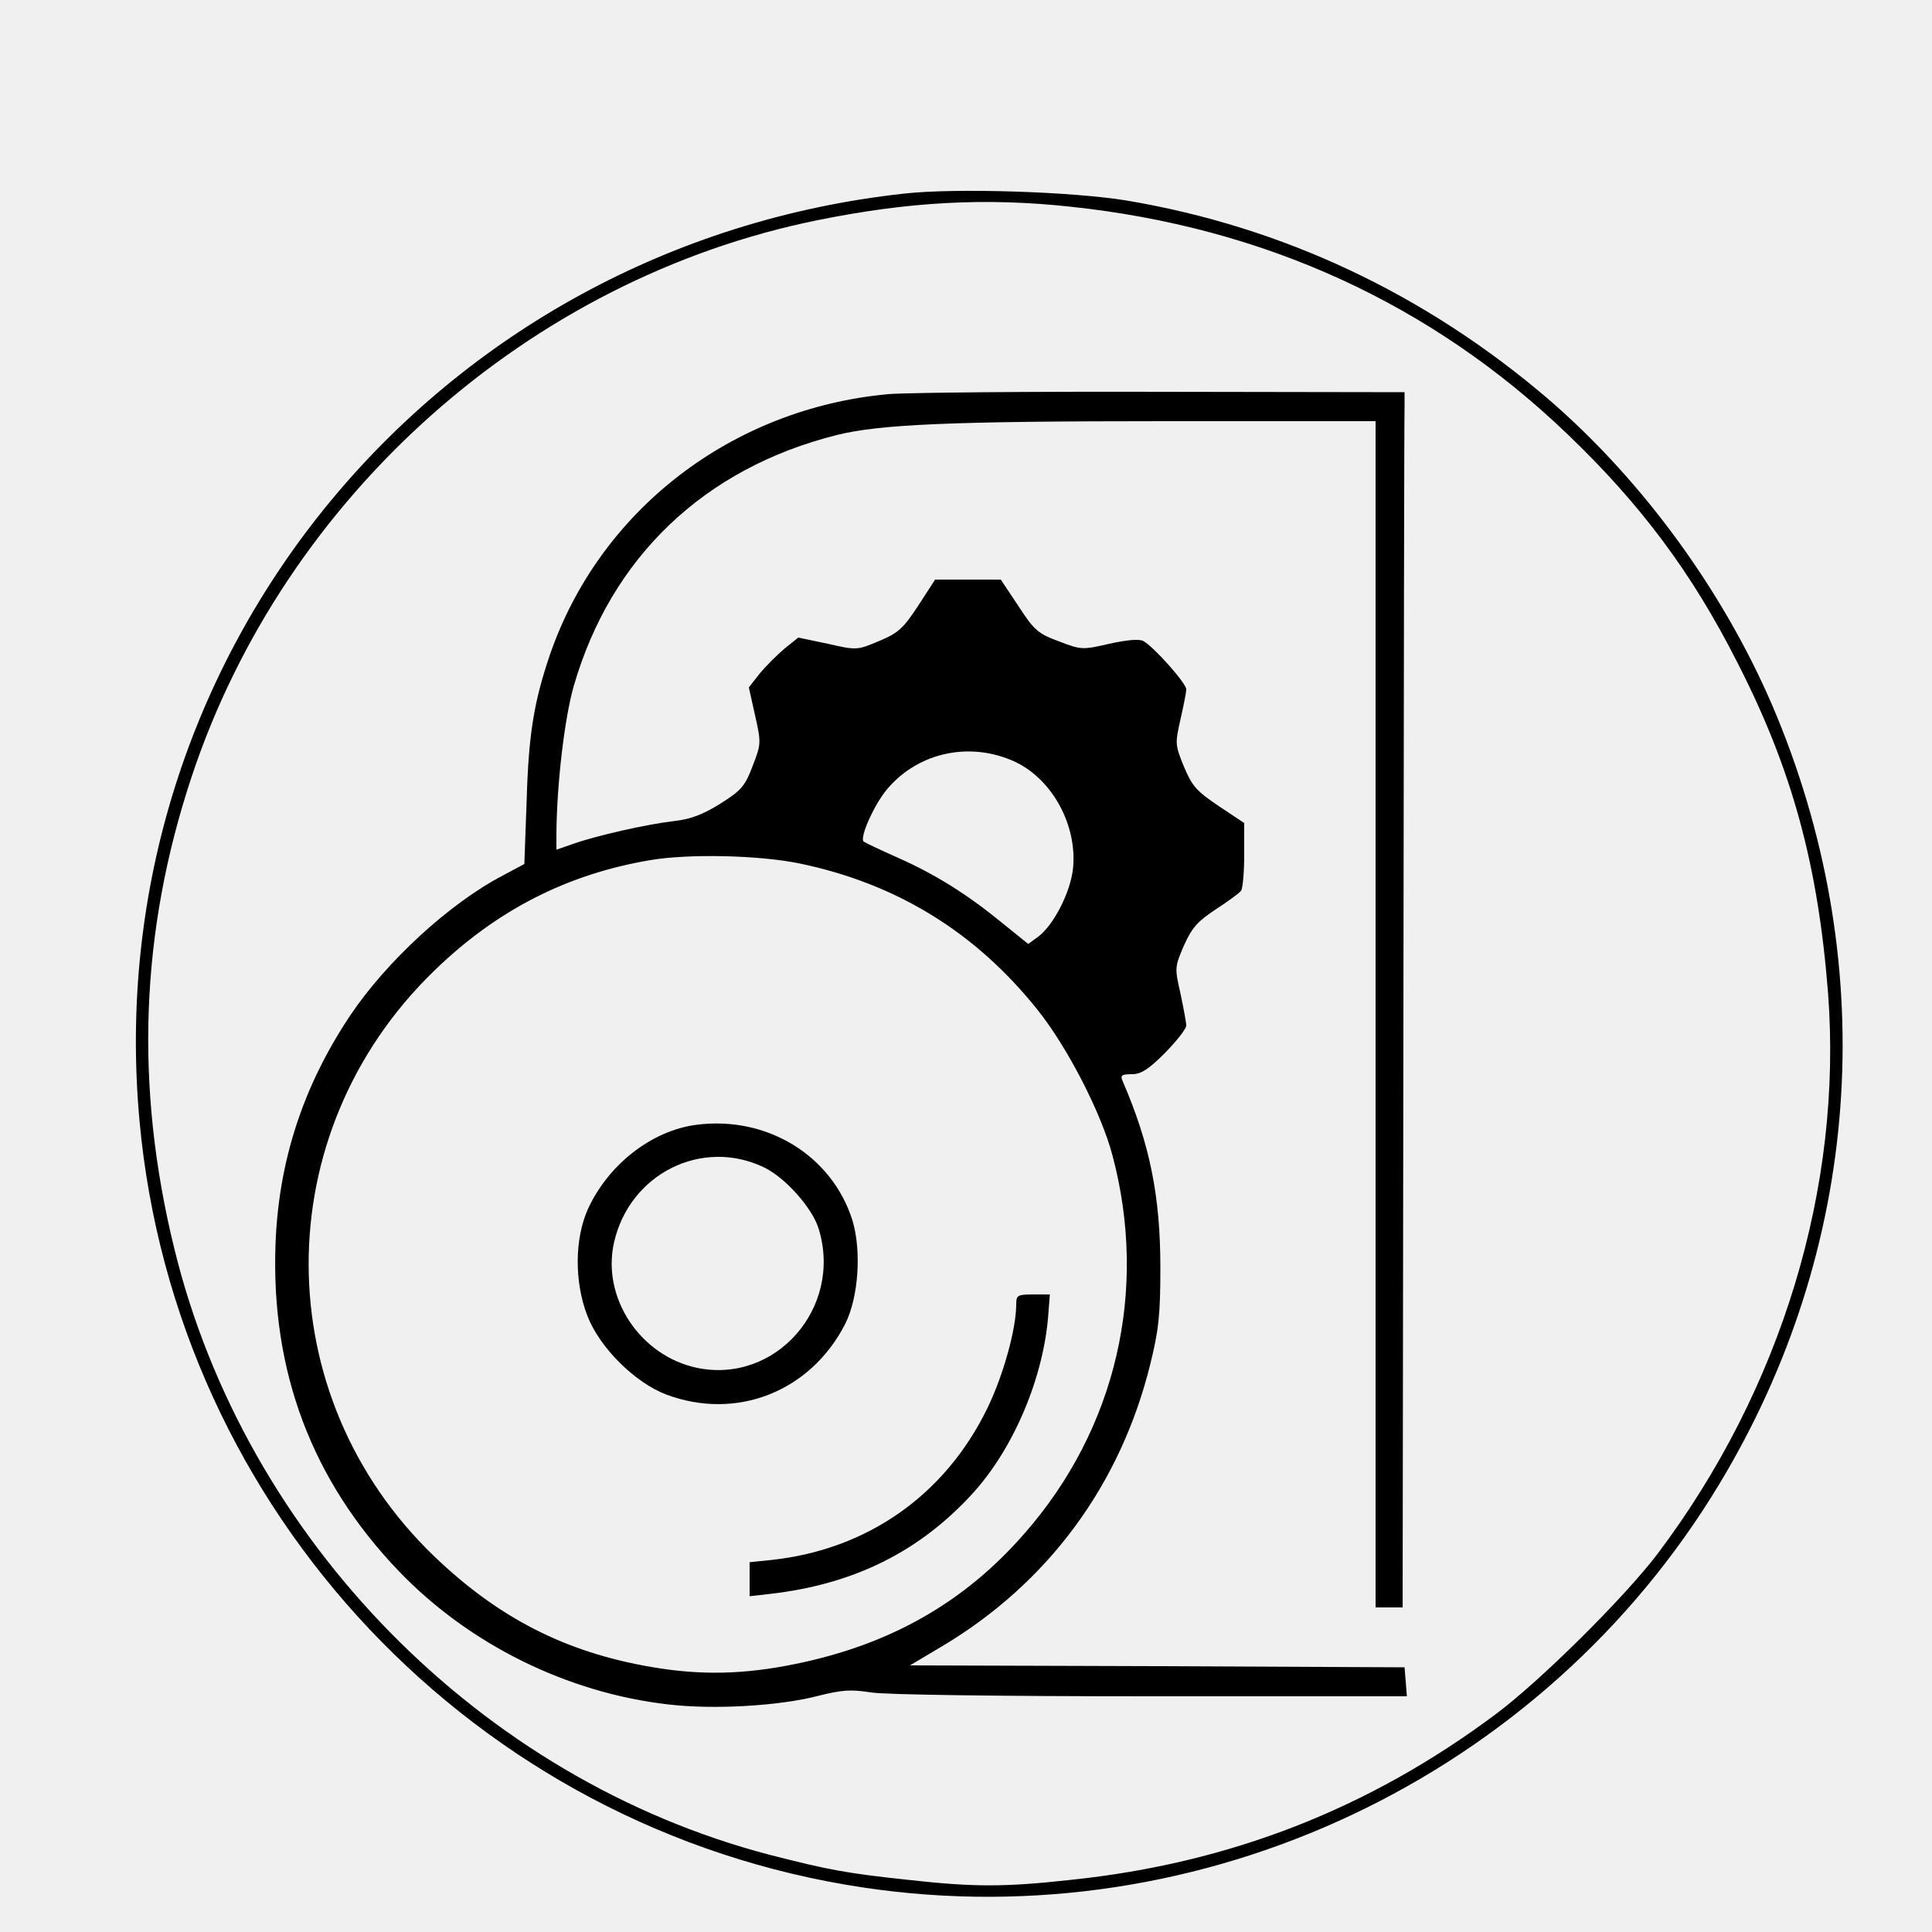
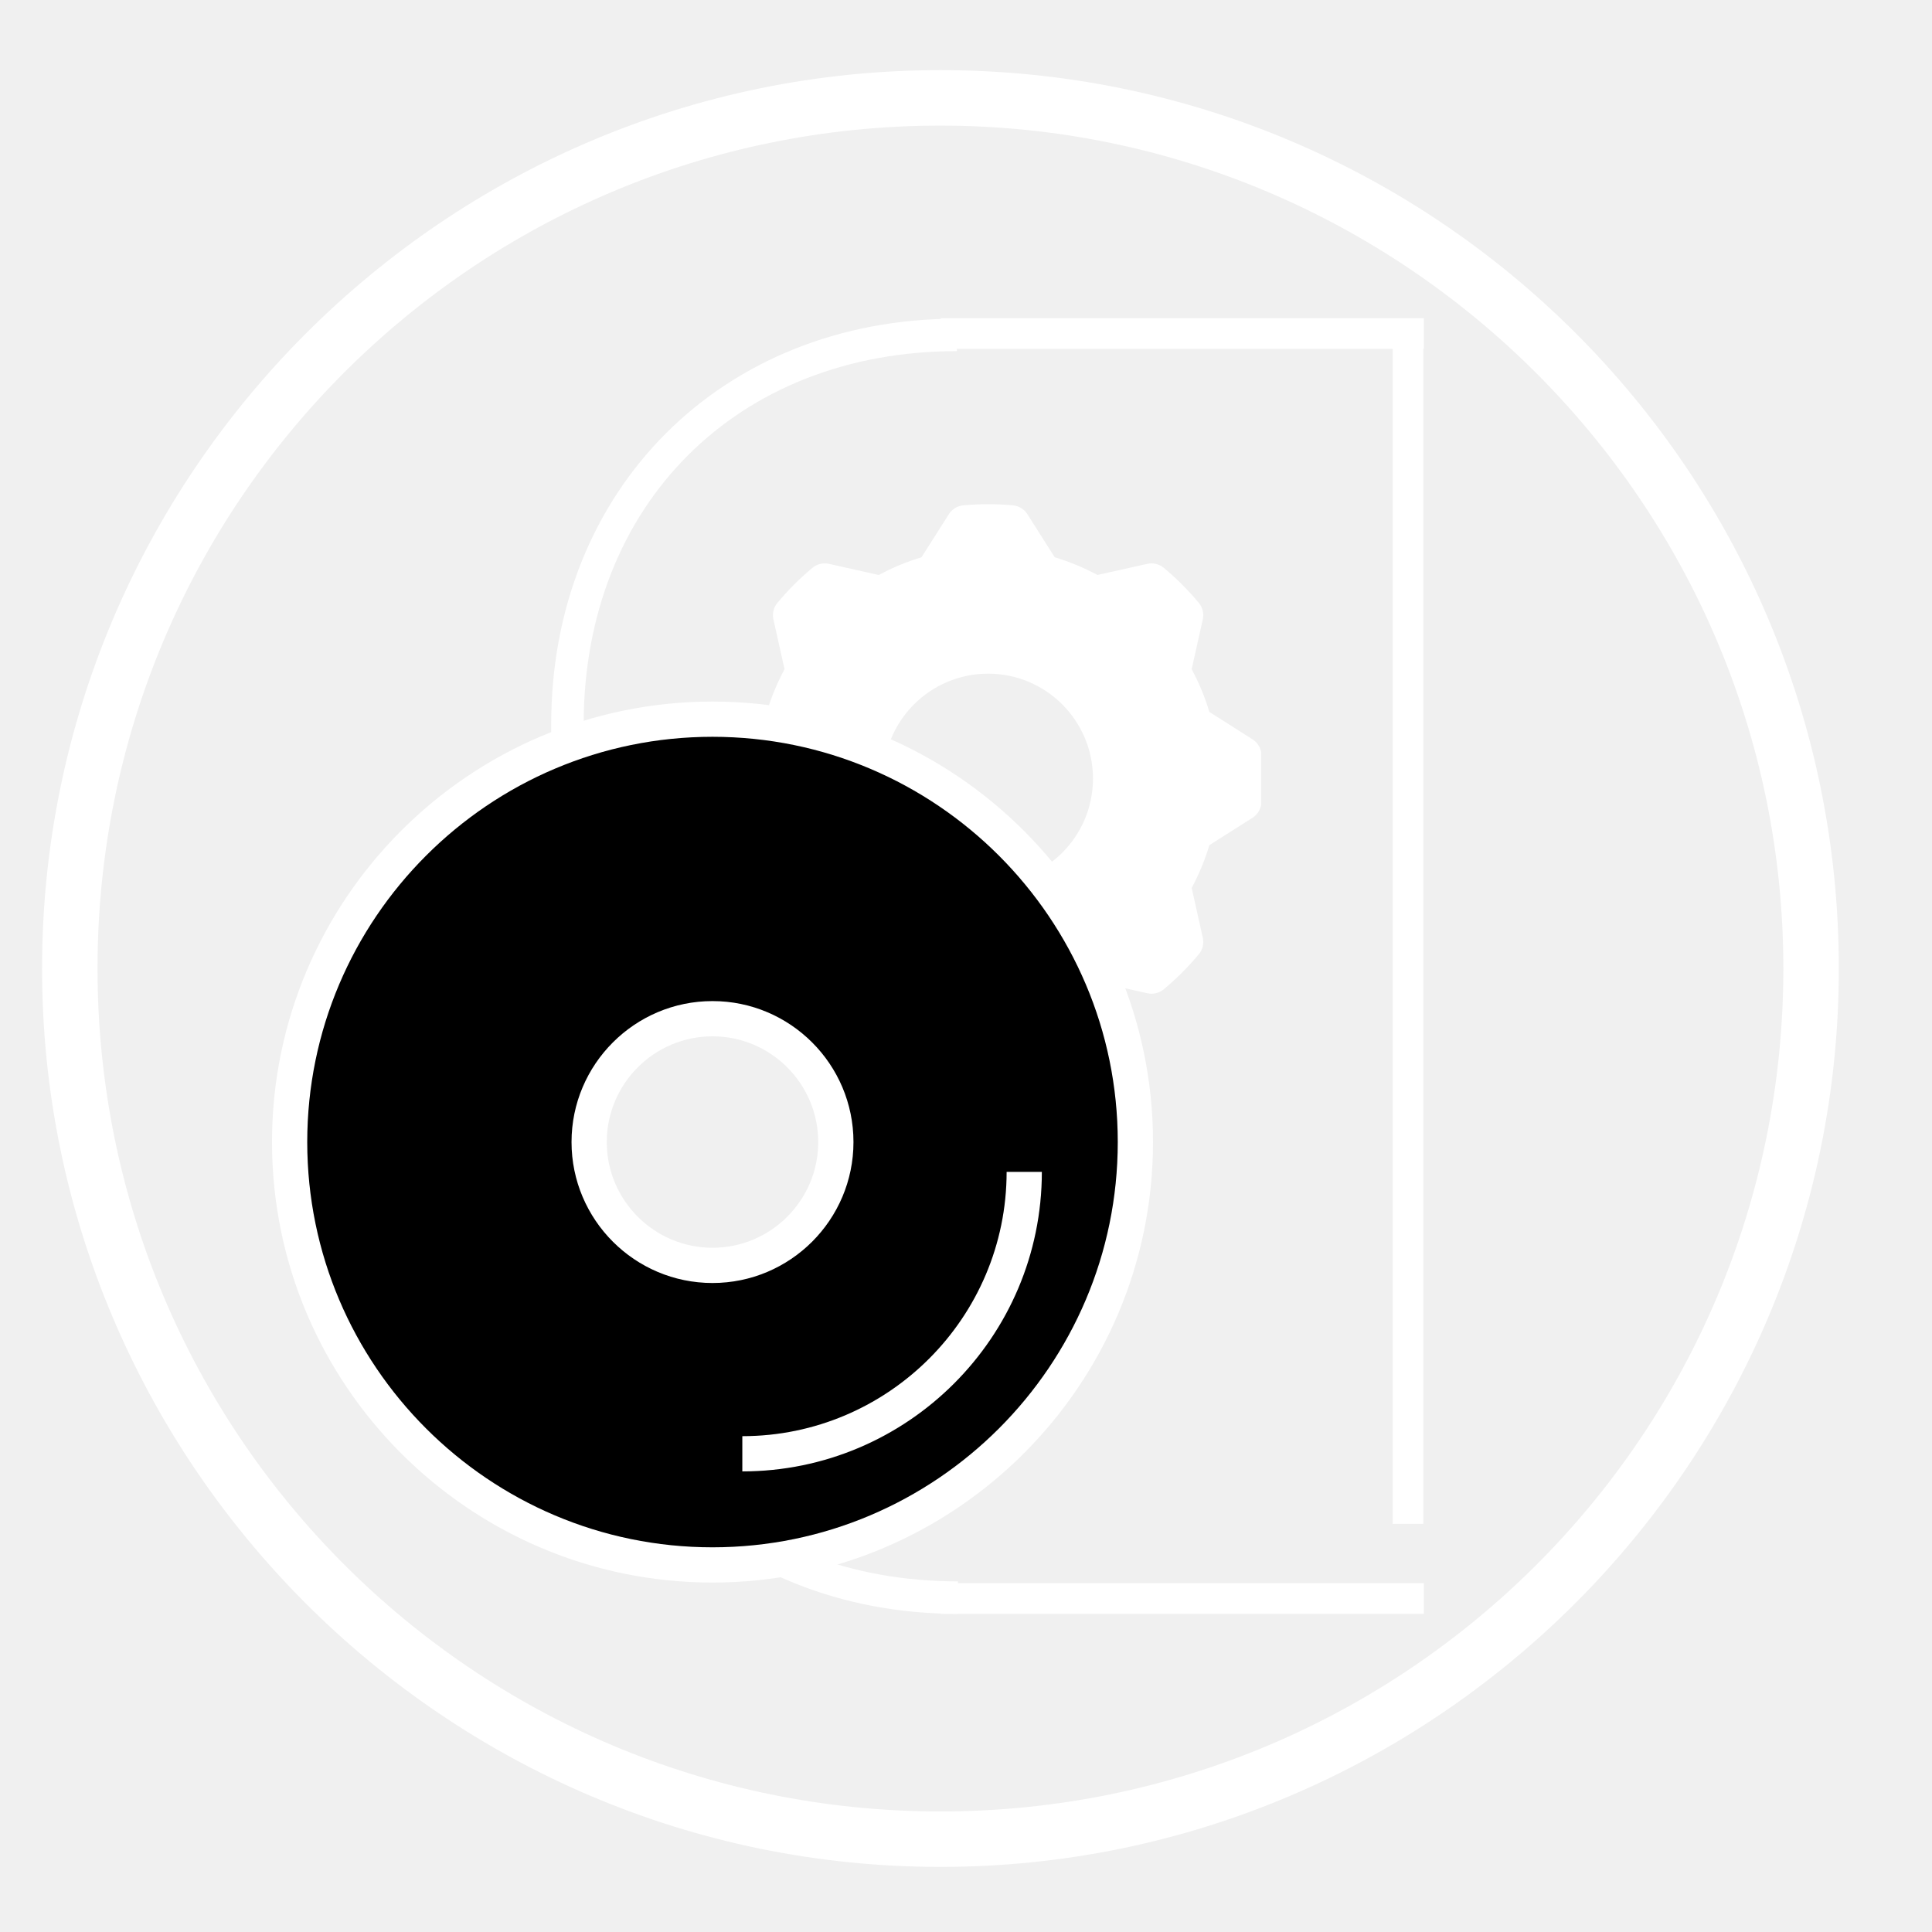
- <svg xmlns="http://www.w3.org/2000/svg" version="1.0" width="500pt" height="500pt" viewBox="0 0 500 500" preserveAspectRatio="xMidYMid meet">
-   <g transform="translate(0,500) scale(0.1,-0.1)" fill="#000000" stroke="none">
-     <path d="M2340 4499 c-1214 -133 -2089 -1194 -1979 -2399 92 -1012 869 -1835 1874 -1985 876 -131 1757 285 2215 1045 365 605 419 1328 149 1985 -127 309 -342 607 -593 823 -317 271 -686 445 -1090 513 -140 23 -442 33 -576 18z m431 -34 c500 -53 934 -251 1286 -589 190 -182 322 -359 439 -590 142 -277 209 -524 235 -856 38 -503 -121 -1026 -441 -1451 -85 -112 -302 -328 -420 -416 -327 -244 -687 -385 -1098 -428 -172 -19 -252 -19 -422 0 -160 17 -207 26 -359 65 -748 196 -1356 816 -1540 1569 -103 420 -88 821 45 1221 241 726 874 1289 1619 1440 236 48 436 59 656 35z" />
-     <path d="M2299 3980 c-405 -37 -747 -300 -876 -675 -41 -121 -55 -204 -60 -376 l-6 -165 -56 -30 c-138 -72 -302 -223 -396 -364 -121 -182 -184 -375 -192 -590 -12 -329 94 -612 320 -847 182 -189 435 -314 696 -344 119 -14 287 -4 388 22 63 16 86 17 137 9 36 -6 335 -10 724 -10 l663 0 -3 38 -3 37 -640 3 -640 2 84 50 c273 163 461 417 538 730 22 89 26 128 26 250 0 184 -27 319 -98 483 -6 14 -2 17 24 17 24 0 43 12 86 55 30 31 55 62 55 71 0 8 -7 45 -15 83 -15 66 -15 68 9 124 21 47 36 63 83 94 32 21 61 42 65 48 4 5 8 47 8 92 l0 83 -66 44 c-58 39 -69 52 -90 102 -23 56 -23 60 -9 122 8 35 15 70 15 78 0 16 -84 110 -111 125 -11 6 -42 3 -88 -7 -69 -16 -73 -16 -130 6 -54 20 -64 28 -105 91 l-46 69 -85 0 -85 0 -44 -68 c-39 -59 -51 -70 -101 -91 -57 -24 -58 -24 -133 -7 l-76 16 -35 -28 c-19 -16 -48 -45 -64 -64 l-29 -37 16 -72 c16 -71 16 -74 -6 -131 -20 -53 -30 -64 -84 -98 -45 -28 -76 -40 -120 -45 -70 -8 -202 -38 -261 -59 l-43 -15 0 42 c1 128 21 299 45 382 96 332 337 563 680 649 111 28 298 36 848 36 l547 0 0 -1535 0 -1535 35 0 35 0 2 1535 c1 844 2 1552 3 1573 l0 37 -625 1 c-344 1 -664 -2 -711 -6z m329 -952 c96 -46 160 -164 149 -275 -6 -61 -50 -147 -90 -177 l-26 -19 -68 55 c-92 75 -172 125 -271 169 -45 20 -85 39 -87 41 -11 11 29 99 62 137 81 95 215 123 331 69z m-557 -263 c249 -52 453 -177 613 -377 78 -97 166 -268 195 -378 93 -349 10 -708 -228 -979 -155 -178 -347 -287 -591 -337 -135 -28 -248 -30 -375 -8 -222 38 -395 127 -561 286 -433 416 -434 1095 -1 1515 161 157 345 251 560 287 99 17 283 13 388 -9z" />
-     <path d="M1802 2089 c-115 -15 -227 -102 -280 -217 -35 -77 -36 -189 -2 -277 32 -83 123 -173 204 -204 182 -68 373 7 463 182 35 69 43 190 19 269 -53 168 -222 271 -404 247z m175 -110 c56 -27 126 -106 142 -160 62 -204 -112 -401 -315 -359 -147 31 -247 181 -215 324 40 178 227 272 388 195z" />
-     <path d="M2630 1625 c0 -65 -34 -186 -75 -270 -109 -224 -310 -365 -557 -392 l-58 -6 0 -44 0 -44 53 6 c218 25 388 110 526 262 105 116 182 299 194 461 l4 52 -43 0 c-40 0 -44 -2 -44 -25z" />
+ <svg xmlns="http://www.w3.org/2000/svg" width="500" zoomAndPan="magnify" viewBox="0 0 375 375" height="500" preserveAspectRatio="xMidYMid meet" version="1.0">
+   <defs>
+     <clipPath id="19a9c28bac">
+       <path d="M 106.988 140.539 L 112.988 140.539 L 112.988 234.289 L 106.988 234.289 Z M 106.988 140.539 " clip-rule="nonzero" />
+     </clipPath>
+     <clipPath id="11ab141f1e">
+       <path d="M 107.188 234.496 L 185.938 234.496 L 185.938 313.246 L 107.188 313.246 Z M 107.188 234.496 " clip-rule="nonzero" />
+     </clipPath>
+     <clipPath id="d2b40ca696">
+       <path d="M 138.293 97.617 L 244.793 97.617 L 244.793 204.117 L 138.293 204.117 Z M 138.293 97.617 " clip-rule="nonzero" />
+     </clipPath>
+     <clipPath id="77cdced0e4">
+       <path d="M 106.988 61.855 L 185.738 61.855 L 185.738 140.605 L 106.988 140.605 Z M 106.988 61.855 " clip-rule="nonzero" />
+     </clipPath>
+     <clipPath id="37bc4b6675">
+       <path d="M 182.621 61.715 L 276.371 61.715 L 276.371 67.715 L 182.621 67.715 Z M 182.621 61.715 " clip-rule="nonzero" />
+     </clipPath>
+     <clipPath id="727ab6791e">
+       <path d="M 270.316 64.84 L 276.316 64.84 L 276.316 296 L 270.316 296 Z M 270.316 64.84 " clip-rule="nonzero" />
+     </clipPath>
+     <clipPath id="e1f28e0746">
+       <path d="M 182.621 307.246 L 276.371 307.246 L 276.371 313.246 L 182.621 313.246 Z M 182.621 307.246 " clip-rule="nonzero" />
+     </clipPath>
+     <clipPath id="bb91d194bd">
+       <path d="M 52.797 136.172 L 223.797 136.172 L 223.797 307.172 L 52.797 307.172 Z M 52.797 136.172 " clip-rule="nonzero" />
+     </clipPath>
+     <clipPath id="aaf69521a4">
+       <path d="M 8.164 13.613 L 356.914 13.613 L 356.914 362.363 L 8.164 362.363 Z M 8.164 13.613 " clip-rule="nonzero" />
+     </clipPath>
+   </defs>
+   <g clip-path="url(#19a9c28bac)">
+     <path fill="#ffffff" d="M 112.941 -302.969 L 112.941 272.168 L 106.969 272.168 L 106.969 -302.969 L 112.941 -302.969 " fill-opacity="1" fill-rule="nonzero" />
+   </g>
+   <g clip-path="url(#11ab141f1e)">
+     <path fill="#ffffff" d="M 107.188 234.496 L 113.488 234.496 C 113.488 277.152 143.281 306.945 185.938 306.945 L 185.938 313.246 C 140.309 313.246 107.188 280.129 107.188 234.496 Z M 107.188 234.496 " fill-opacity="1" fill-rule="nonzero" />
+   </g>
+   <g clip-path="url(#d2b40ca696)">
+     <path fill="#ffffff" d="M 199.406 99.793 C 198.785 98.816 197.75 98.188 196.602 98.086 C 193.402 97.793 190.18 97.793 186.98 98.086 C 185.832 98.188 184.797 98.816 184.18 99.793 L 178.863 108.168 C 175.988 109.031 173.207 110.188 170.562 111.609 C 170.566 111.602 160.883 109.441 160.883 109.441 C 159.758 109.191 158.578 109.477 157.695 110.215 C 155.227 112.27 152.945 114.551 150.891 117.023 C 150.152 117.902 149.863 119.082 150.117 120.207 L 152.277 129.891 C 150.859 132.531 149.707 135.316 148.84 138.191 C 148.844 138.188 140.469 143.504 140.469 143.504 C 139.492 144.121 138.863 145.156 138.758 146.309 C 138.469 149.508 138.469 152.727 138.758 155.926 C 138.863 157.074 139.492 158.109 140.469 158.73 L 148.844 164.047 C 149.707 166.918 150.859 169.703 152.281 172.348 C 152.277 172.344 150.117 182.027 150.117 182.027 C 149.863 183.152 150.152 184.328 150.891 185.211 C 152.945 187.684 155.227 189.961 157.695 192.02 C 158.578 192.754 159.758 193.043 160.883 192.789 L 170.566 190.629 C 173.207 192.047 175.988 193.203 178.867 194.066 C 178.863 194.062 184.18 202.441 184.18 202.441 C 184.797 203.414 185.832 204.043 186.98 204.148 C 190.18 204.441 193.402 204.441 196.602 204.148 C 197.75 204.043 198.785 203.414 199.406 202.441 L 204.719 194.062 C 207.594 193.203 210.379 192.047 213.023 190.625 C 213.016 190.629 222.703 192.789 222.703 192.789 C 223.824 193.043 225.004 192.754 225.887 192.02 C 228.359 189.961 230.637 187.684 232.691 185.211 C 233.43 184.328 233.719 183.152 233.465 182.027 L 231.305 172.344 C 232.723 169.703 233.875 166.918 234.742 164.039 C 234.738 164.047 243.113 158.73 243.113 158.73 C 244.09 158.109 244.719 157.074 244.824 155.926 C 245.117 152.727 245.117 149.508 244.824 146.309 C 244.719 145.156 244.09 144.121 243.113 143.504 L 234.738 138.188 C 233.875 135.316 232.723 132.531 231.301 129.887 C 231.305 129.891 233.465 120.207 233.465 120.207 C 233.719 119.082 233.43 117.902 232.691 117.023 C 230.637 114.551 228.359 112.27 225.887 110.215 C 225.004 109.477 223.824 109.191 222.703 109.441 L 213.016 111.602 C 210.379 110.188 207.594 109.031 204.715 108.164 C 204.719 108.168 199.406 99.793 199.406 99.793 Z M 191.793 130.758 C 203.027 130.758 212.148 139.883 212.148 151.117 C 212.148 162.352 203.027 171.477 191.793 171.477 C 180.559 171.477 171.434 162.352 171.434 151.117 C 171.434 139.883 180.559 130.758 191.793 130.758 Z M 191.793 130.758 " fill-opacity="1" fill-rule="evenodd" />
+   </g>
+   <g clip-path="url(#77cdced0e4)">
+     <path fill="#ffffff" d="M 185.738 61.855 L 185.738 68.156 C 143.086 68.156 113.289 97.949 113.289 140.605 L 106.988 140.605 C 106.988 94.973 140.109 61.855 185.738 61.855 Z M 185.738 61.855 " fill-opacity="1" fill-rule="nonzero" />
+   </g>
+   <g clip-path="url(#37bc4b6675)">
+     <path fill="#ffffff" d="M -260.891 61.762 L 314.25 61.762 L 314.25 67.734 L -260.891 67.734 L -260.891 61.762 " fill-opacity="1" fill-rule="nonzero" />
+   </g>
+   <g clip-path="url(#727ab6791e)">
+     <path fill="#ffffff" d="M 276.27 -279.355 L 276.27 295.781 L 270.297 295.781 L 270.297 -279.355 L 276.27 -279.355 " fill-opacity="1" fill-rule="nonzero" />
+   </g>
+   <g clip-path="url(#e1f28e0746)">
+     <path fill="#ffffff" d="M -260.891 307.293 L 314.25 307.293 L 314.25 313.266 L -260.891 313.266 L -260.891 307.293 " fill-opacity="1" fill-rule="nonzero" />
+   </g>
+   <g clip-path="url(#bb91d194bd)">
+     <path fill="#ffffff" d="M 52.797 221.672 C 52.797 198.098 62.387 176.723 77.867 161.242 C 93.348 145.758 114.723 136.172 138.297 136.172 C 161.867 136.172 183.246 145.758 198.727 161.242 C 214.207 176.723 223.797 198.098 223.797 221.672 C 223.797 245.246 214.207 266.621 198.727 282.102 C 183.246 297.582 161.867 307.172 138.297 307.172 C 114.723 307.172 93.348 297.582 77.867 282.102 C 62.387 266.621 52.797 245.246 52.797 221.672 Z M 82.703 166.078 C 68.457 180.32 59.637 199.984 59.637 221.672 C 59.637 243.355 68.457 263.023 82.703 277.266 C 96.945 291.508 116.609 300.332 138.297 300.332 C 159.98 300.332 179.645 291.508 193.891 277.266 C 208.133 263.023 216.957 243.355 216.957 221.672 C 216.957 199.984 208.133 180.32 193.891 166.078 C 179.645 151.832 159.98 143.012 138.297 143.012 C 116.609 143.012 96.945 151.832 82.703 166.078 " fill-opacity="1" fill-rule="nonzero" />
+   </g>
+   <path fill="#ffffff" d="M 110.934 221.672 C 110.934 214.125 114.004 207.285 118.957 202.332 C 123.91 197.379 130.75 194.309 138.297 194.309 C 145.84 194.309 152.68 197.379 157.637 202.332 C 162.59 207.285 165.66 214.125 165.66 221.672 C 165.66 229.215 162.59 236.055 157.637 241.012 C 152.68 245.965 145.84 249.031 138.297 249.031 C 130.75 249.031 123.91 245.965 118.957 241.012 C 114.004 236.055 110.934 229.215 110.934 221.672 Z M 123.793 207.168 C 120.078 210.883 117.773 216.016 117.773 221.672 C 117.773 227.328 120.078 232.457 123.793 236.172 C 127.508 239.891 132.641 242.191 138.297 242.191 C 143.953 242.191 149.082 239.891 152.801 236.172 C 156.516 232.457 158.816 227.328 158.816 221.672 C 158.816 216.016 156.516 210.883 152.801 207.168 C 149.082 203.453 143.953 201.148 138.297 201.148 C 132.641 201.148 127.508 203.453 123.793 207.168 " fill-opacity="1" fill-rule="nonzero" />
+   <path fill="#ffffff" d="M 202.223 227.457 C 202.223 243.484 195.703 258.023 185.176 268.547 C 174.648 279.078 160.113 285.598 144.082 285.598 L 144.082 278.758 C 158.223 278.758 171.051 273 180.34 263.715 C 189.629 254.426 195.383 241.598 195.383 227.457 L 202.223 227.457 " fill-opacity="1" fill-rule="nonzero" />
+   <path fill="#000000" d="M 157.637 202.332 C 162.59 207.285 165.66 214.125 165.66 221.672 C 165.66 229.215 162.59 236.055 157.637 241.012 C 152.68 245.965 145.84 249.031 138.297 249.031 C 130.75 249.031 123.91 245.965 118.957 241.012 C 114.004 236.055 110.934 229.215 110.934 221.672 C 110.934 214.125 114.004 207.285 118.957 202.332 C 123.91 197.379 130.75 194.309 138.297 194.309 C 145.84 194.309 152.68 197.379 157.637 202.332 Z M 82.703 277.266 C 96.945 291.508 116.609 300.332 138.297 300.332 C 159.98 300.332 179.645 291.508 193.891 277.266 C 208.133 263.023 216.957 243.355 216.957 221.672 C 216.957 199.984 208.133 180.32 193.891 166.078 C 179.645 151.832 159.98 143.012 138.297 143.012 C 116.609 143.012 96.945 151.832 82.703 166.078 C 68.457 180.32 59.637 199.984 59.637 221.672 C 59.637 243.355 68.457 263.023 82.703 277.266 Z M 180.34 263.715 C 171.051 273 158.223 278.758 144.082 278.758 L 144.082 285.598 C 160.113 285.598 174.648 279.078 185.176 268.547 C 195.703 258.023 202.223 243.484 202.223 227.457 L 195.383 227.457 C 195.383 241.598 189.629 254.426 180.34 263.715 " fill-opacity="1" fill-rule="evenodd" />
+   <g clip-path="url(#aaf69521a4)">
+     <path fill="#ffffff" d="M 182.539 362.363 C 86.203 362.363 8.164 283.789 8.164 187.988 C 8.164 92.191 86.203 13.613 182.539 13.613 C 278.875 13.613 356.914 91.652 356.914 187.988 C 356.914 284.324 278.336 362.363 182.539 362.363 Z M 182.539 24.379 C 92.121 24.379 18.93 97.574 18.93 187.988 C 18.93 278.406 92.121 351.602 182.539 351.602 C 272.957 351.602 346.148 278.406 346.148 187.988 C 346.148 97.574 272.418 24.379 182.539 24.379 Z M 182.539 24.379 " fill-opacity="1" fill-rule="nonzero" />
  </g>
</svg>
